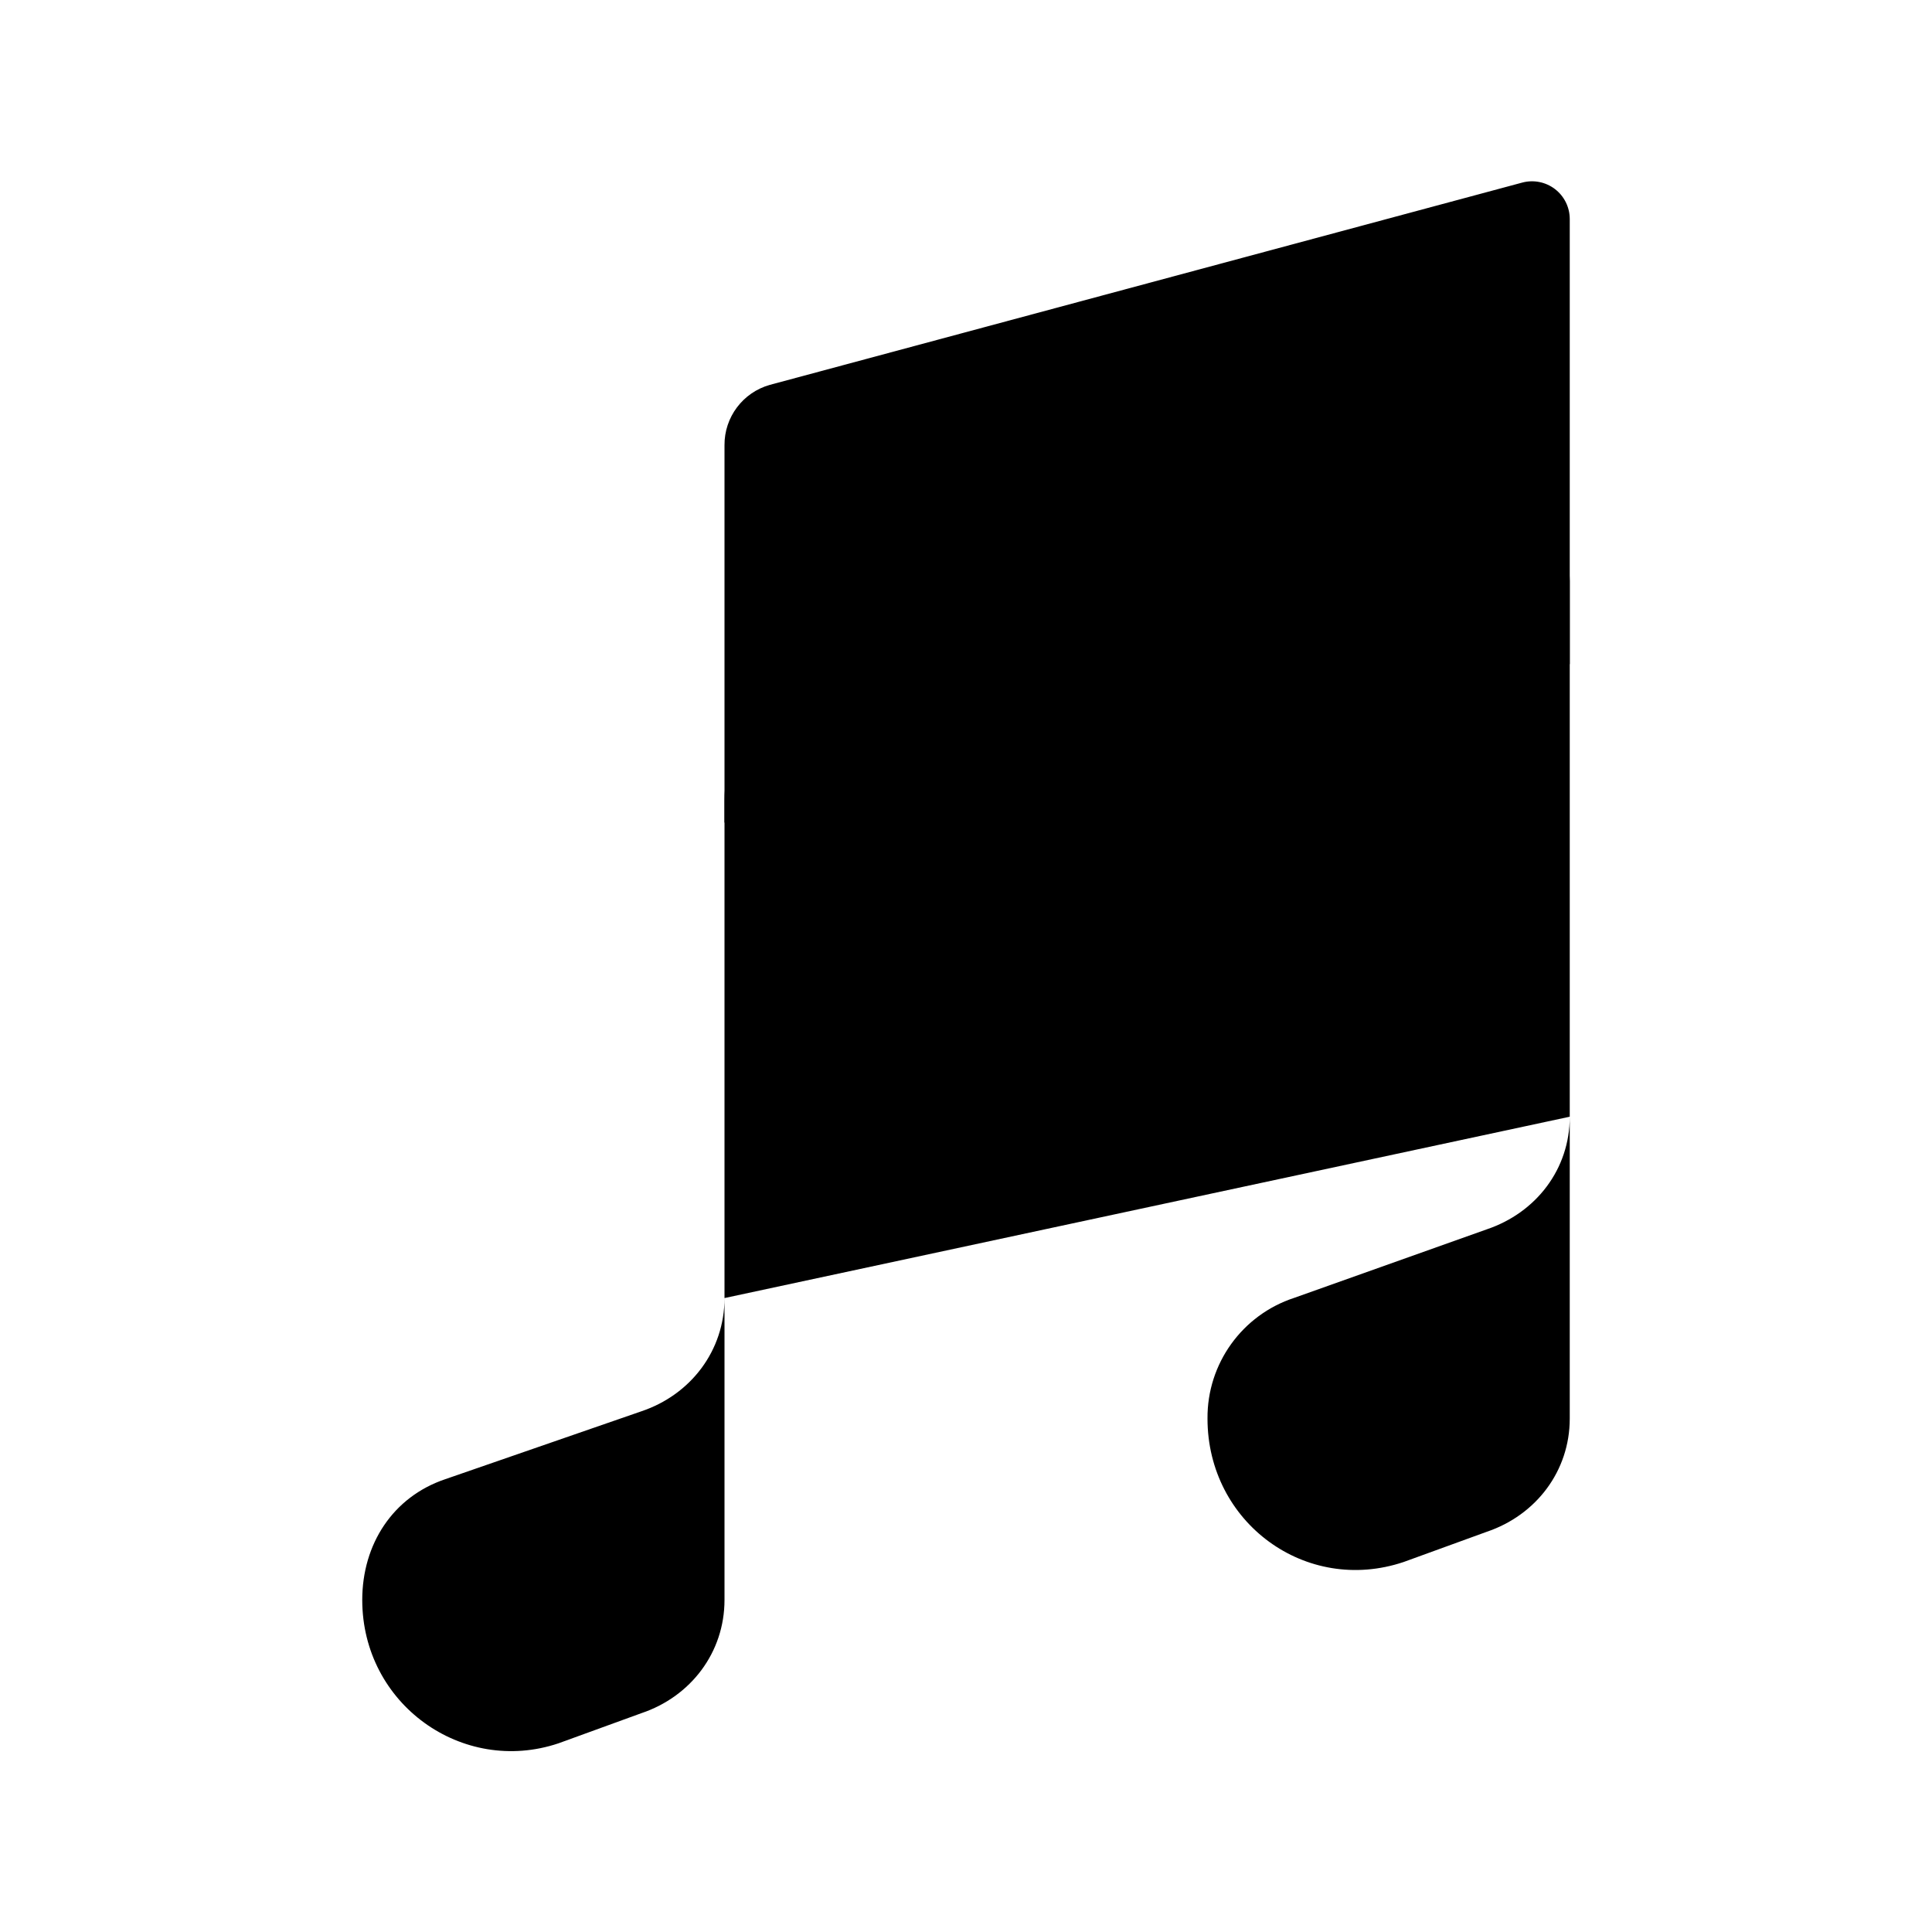
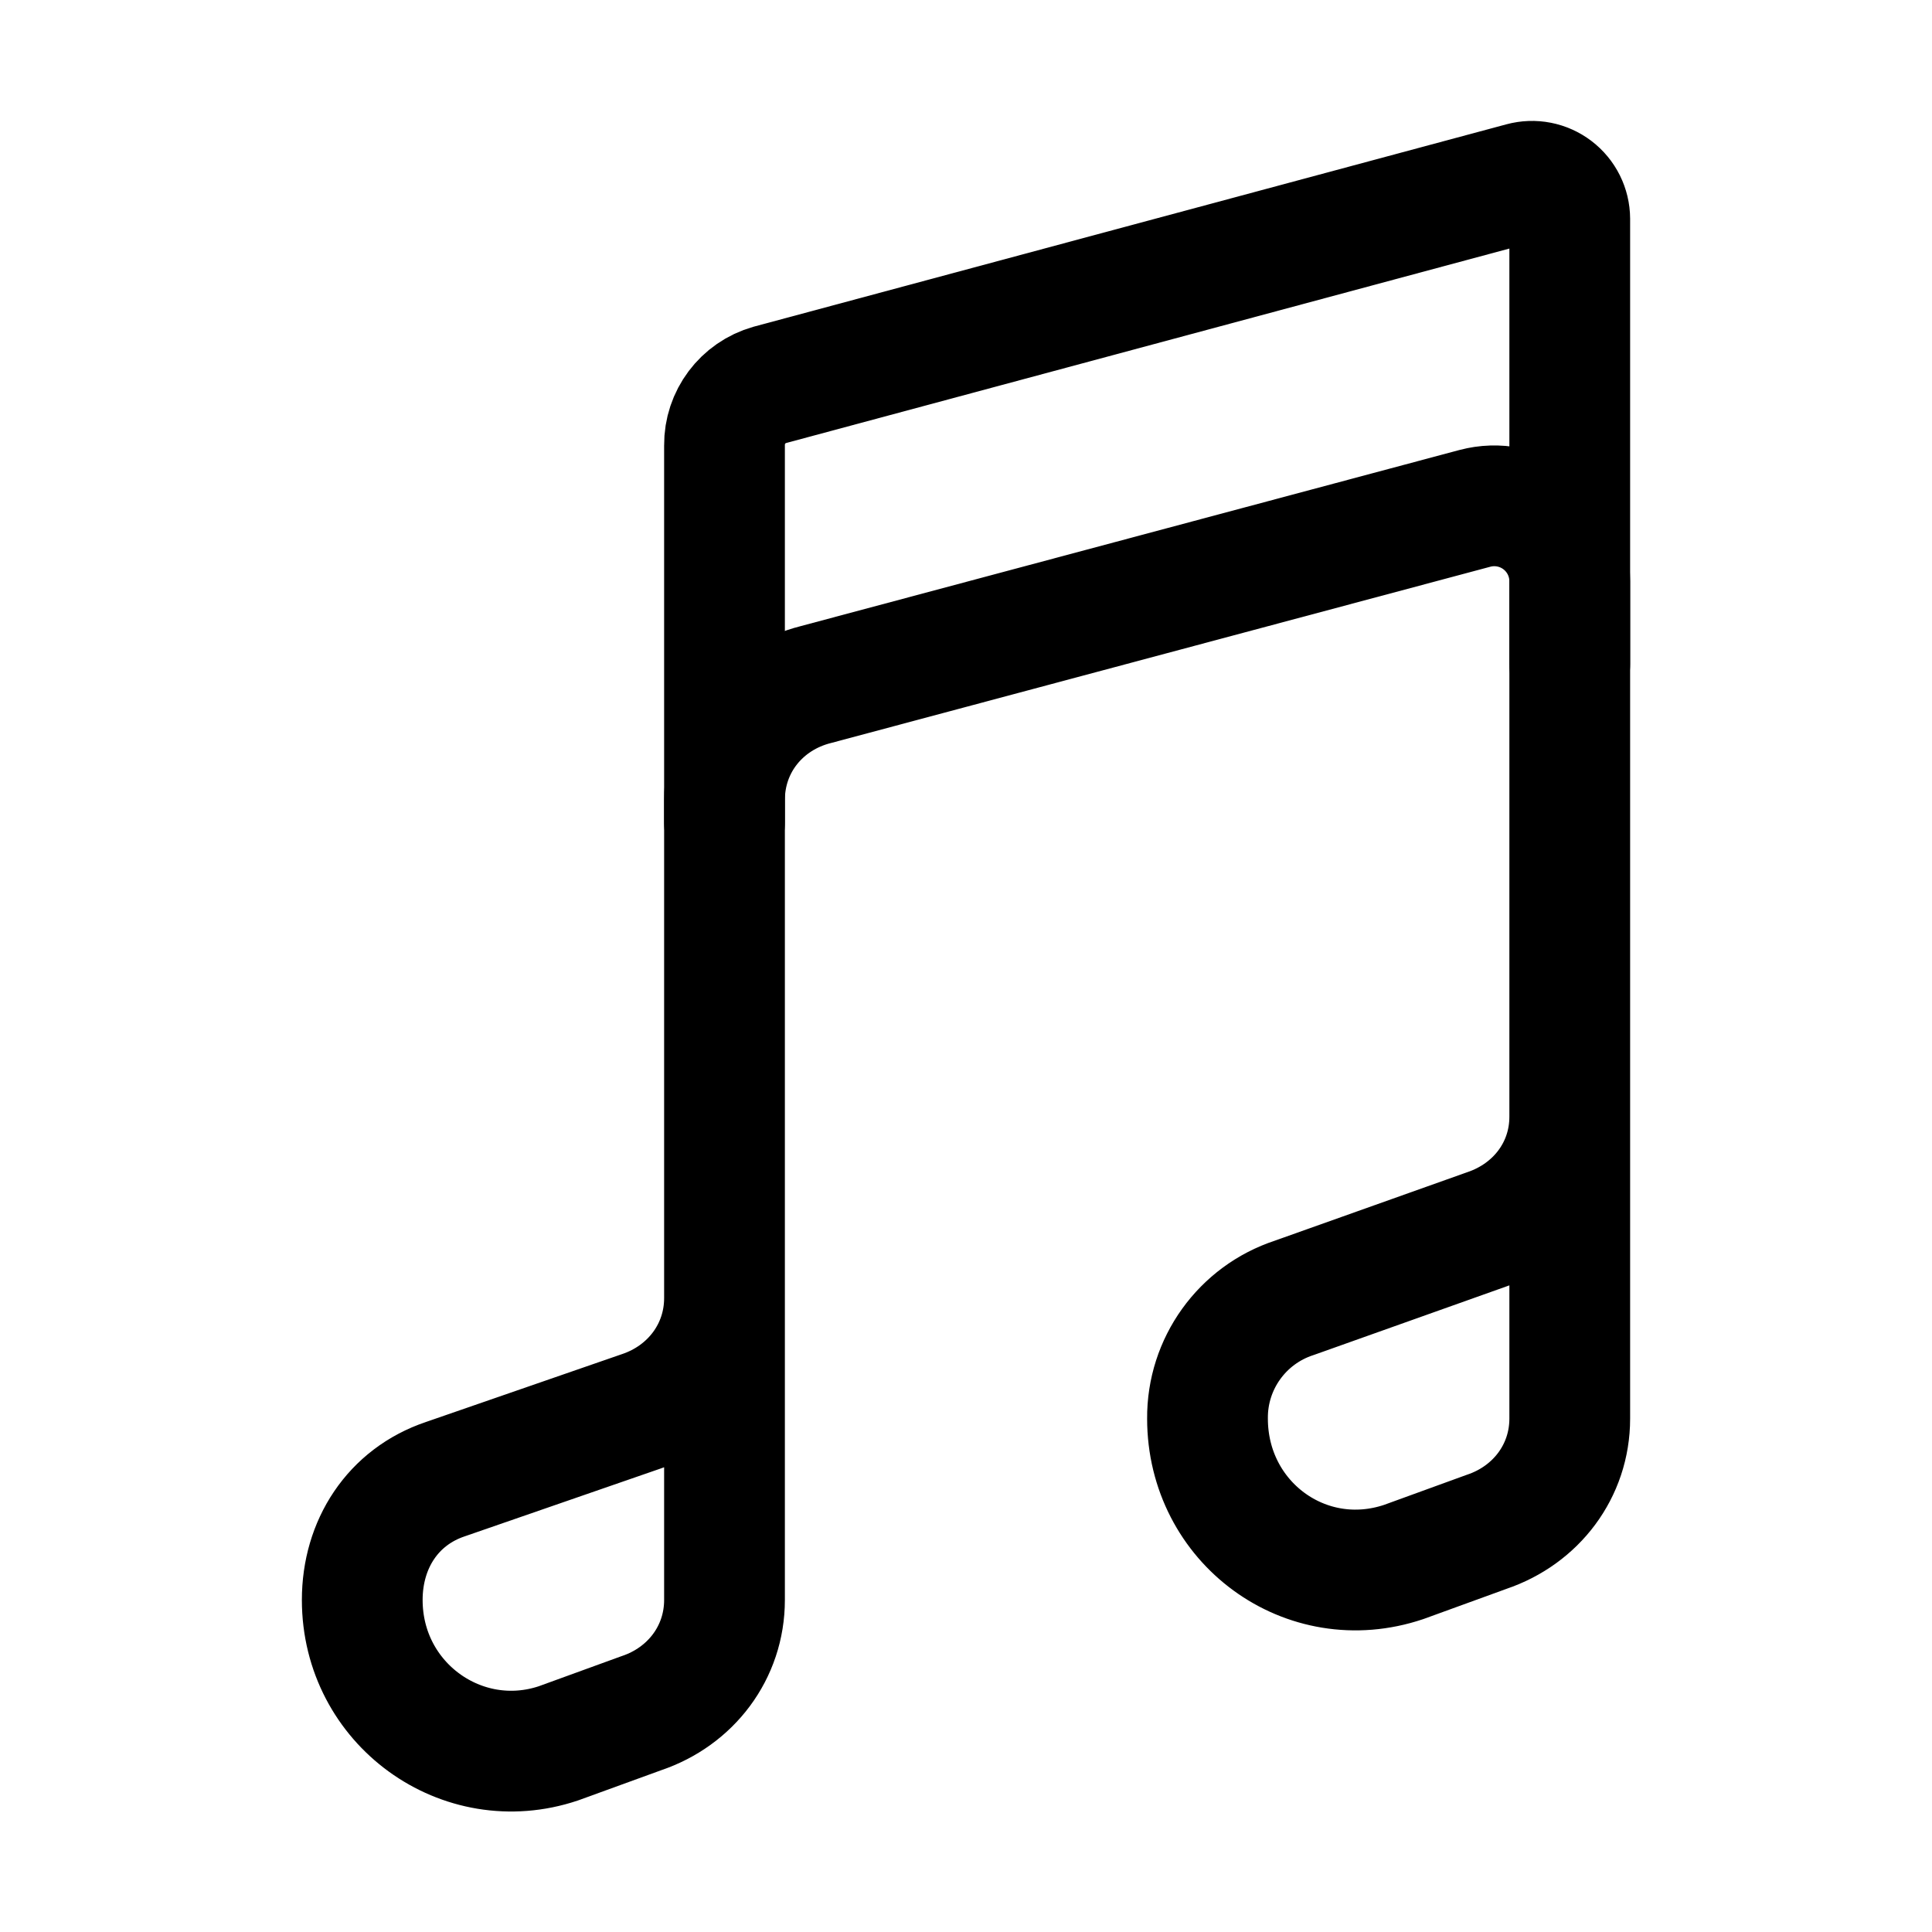
- <svg xmlns="http://www.w3.org/2000/svg" class="ionicon" viewBox="0 0 512 512">
-   <path d="M192 218v-6c0-14.84 10-27 24.24-30.59l174.59-46.68A20 20 0 01416 154v22" stroke-linecap="round" stroke-linejoin="round" class="ionicon-fill-none ionicon-stroke-width" />
-   <path d="M416 295.94v80c0 13.91-8.93 25.59-22 30l-22 8c-25.9 8.72-52-10.42-52-38h0a33.37 33.37 0 0123-32l51-18.15c13.07-4.4 22-15.94 22-29.85V58a10 10 0 00-12.6-9.61L204 102a16.48 16.48 0 00-12 16v226c0 13.91-8.93 25.6-22 30l-52 18c-13.88 4.68-22 17.22-22 32h0c0 27.58 26.52 46.55 52 38l22-8c13.07-4.4 22-16.08 22-30v-80" stroke-linecap="round" stroke-linejoin="round" class="ionicon-fill-none ionicon-stroke-width" />
+ <svg xmlns="http://www.w3.org/2000/svg" viewBox="0 0 512 512">
+   <path d="M192 218v-6c0-14.84 10-27 24.24-30.59l174.59-46.68A20 20 0 01416 154v22" fill="none" stroke="currentColor" stroke-linecap="round" stroke-linejoin="round" stroke-width="32" />
+   <path d="M416 295.94v80c0 13.91-8.93 25.59-22 30l-22 8c-25.9 8.72-52-10.42-52-38h0a33.37 33.37 0 0123-32l51-18.15c13.07-4.4 22-15.94 22-29.85V58a10 10 0 00-12.6-9.61L204 102a16.48 16.48 0 00-12 16v226c0 13.91-8.93 25.6-22 30l-52 18c-13.88 4.68-22 17.22-22 32h0c0 27.58 26.52 46.55 52 38l22-8c13.07-4.4 22-16.08 22-30v-80" fill="none" stroke="currentColor" stroke-linecap="round" stroke-linejoin="round" stroke-width="32" />
</svg>
